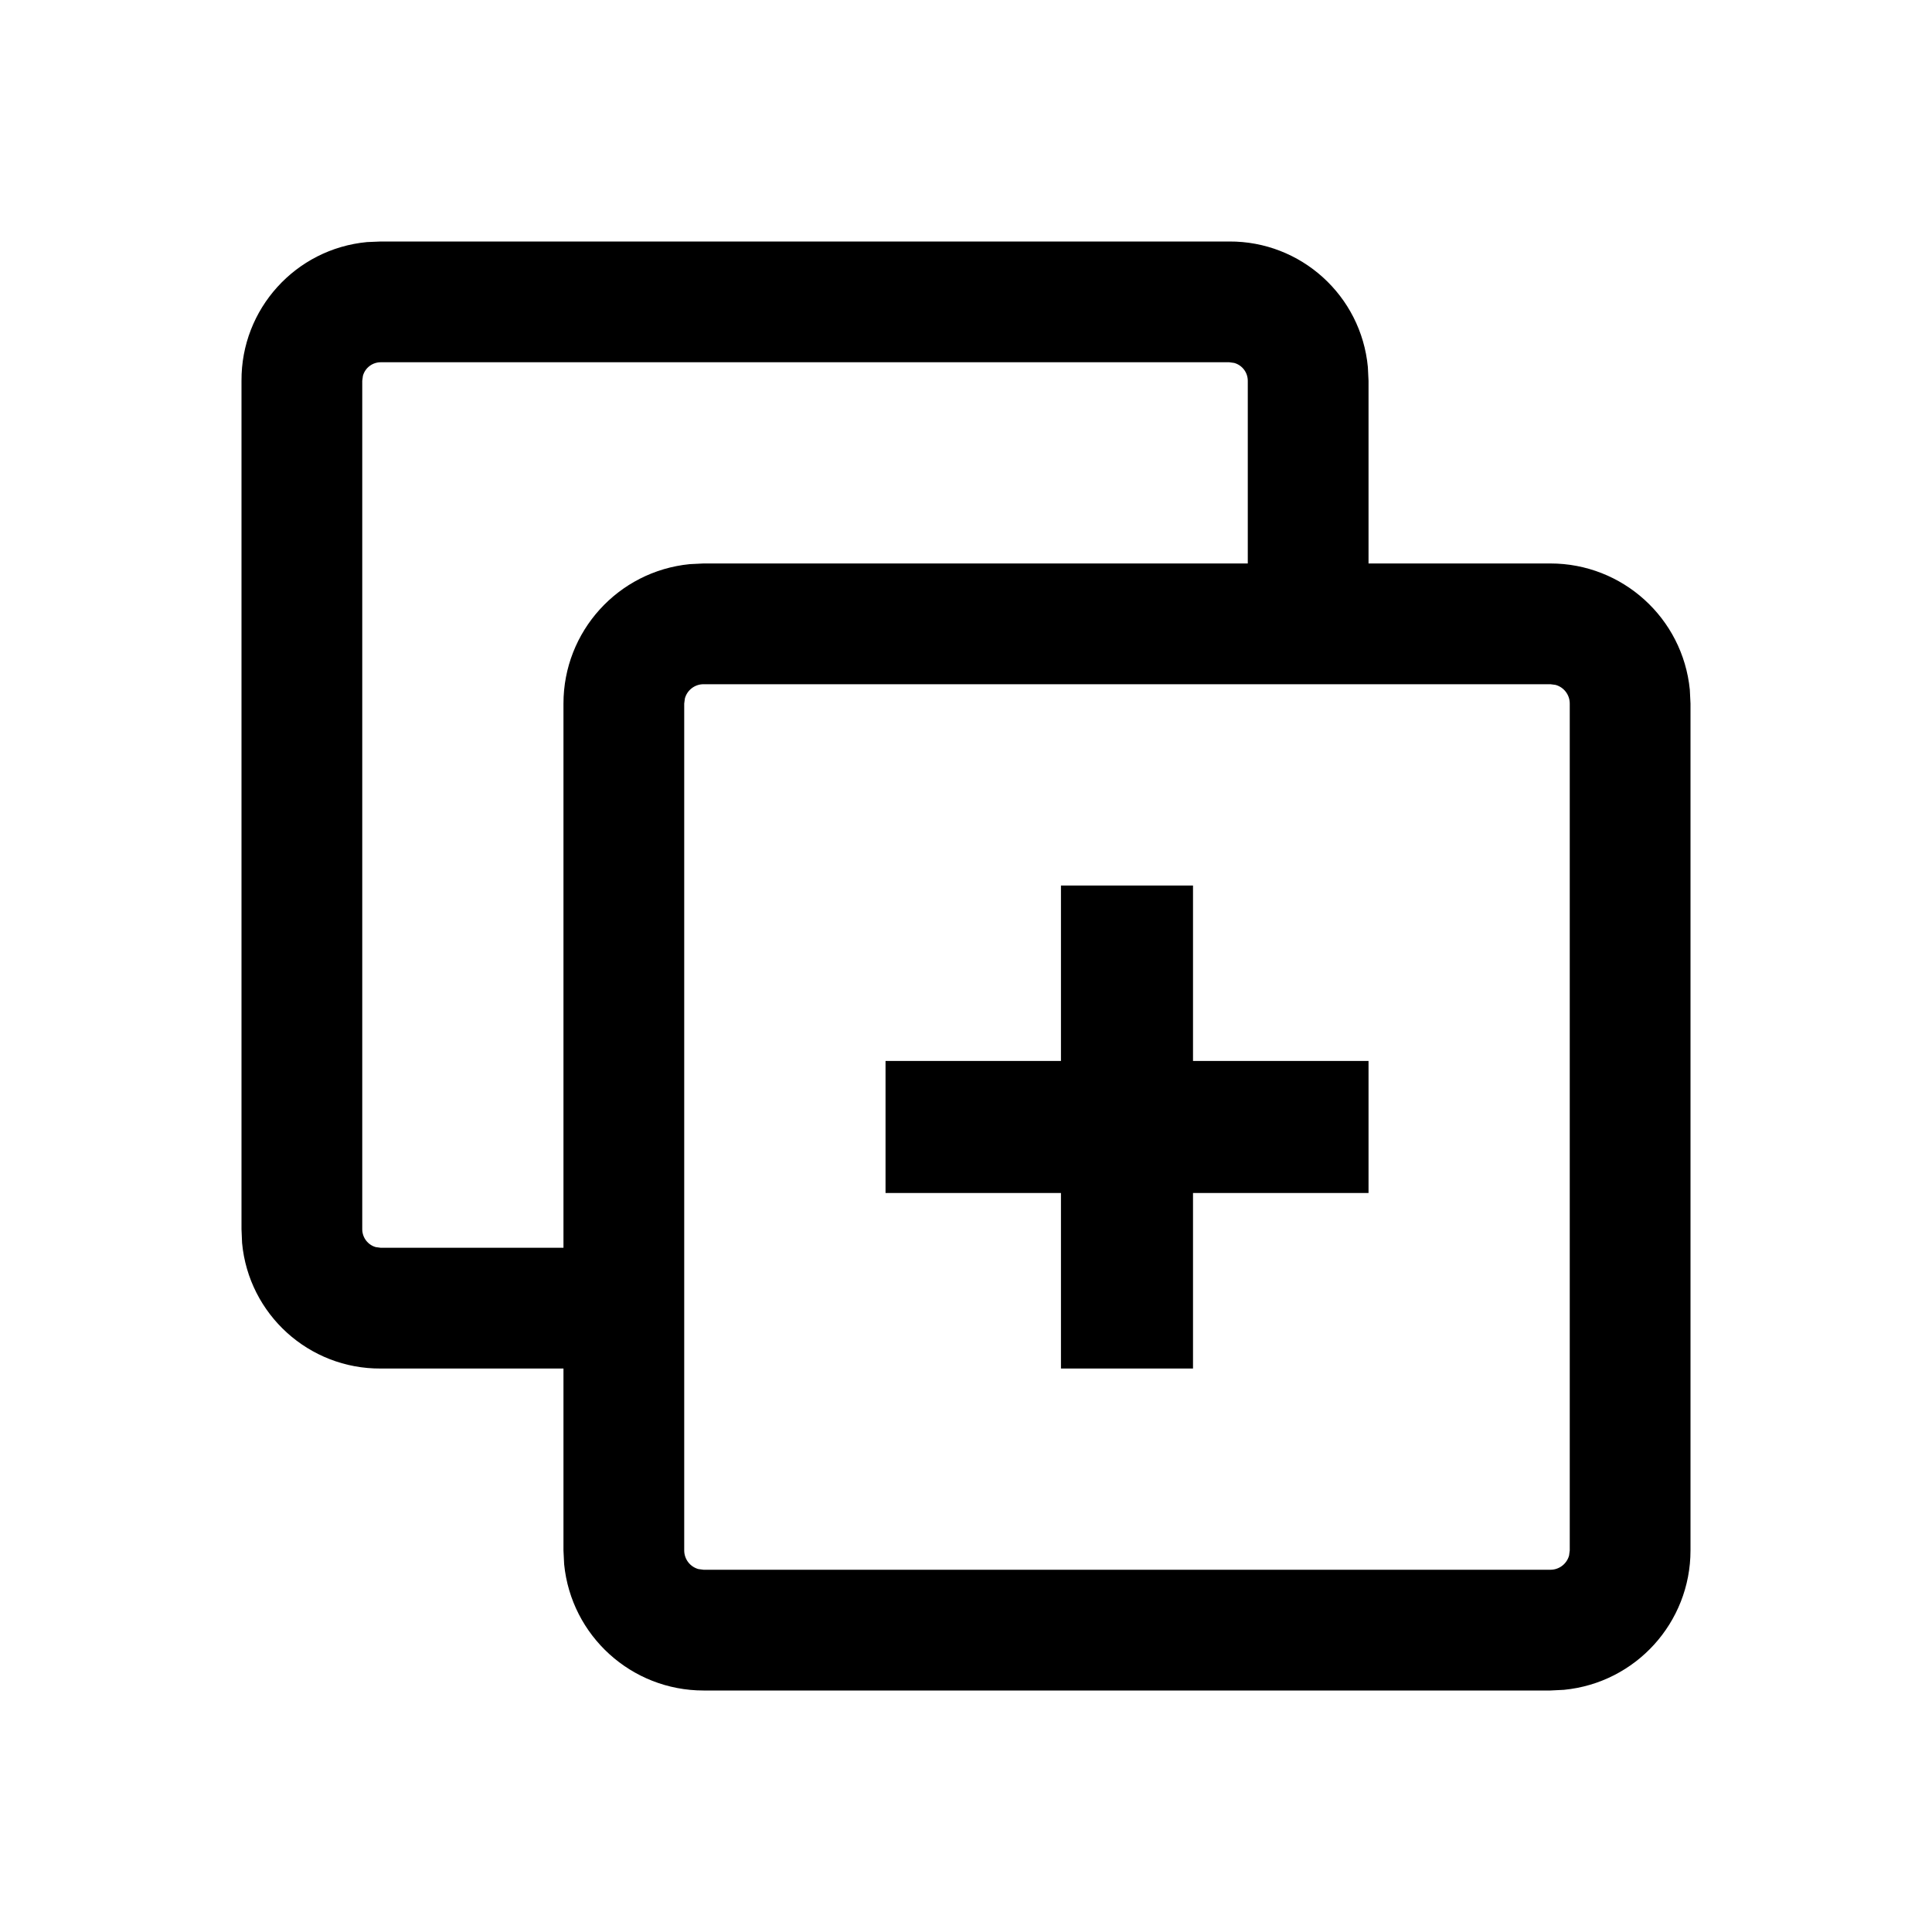
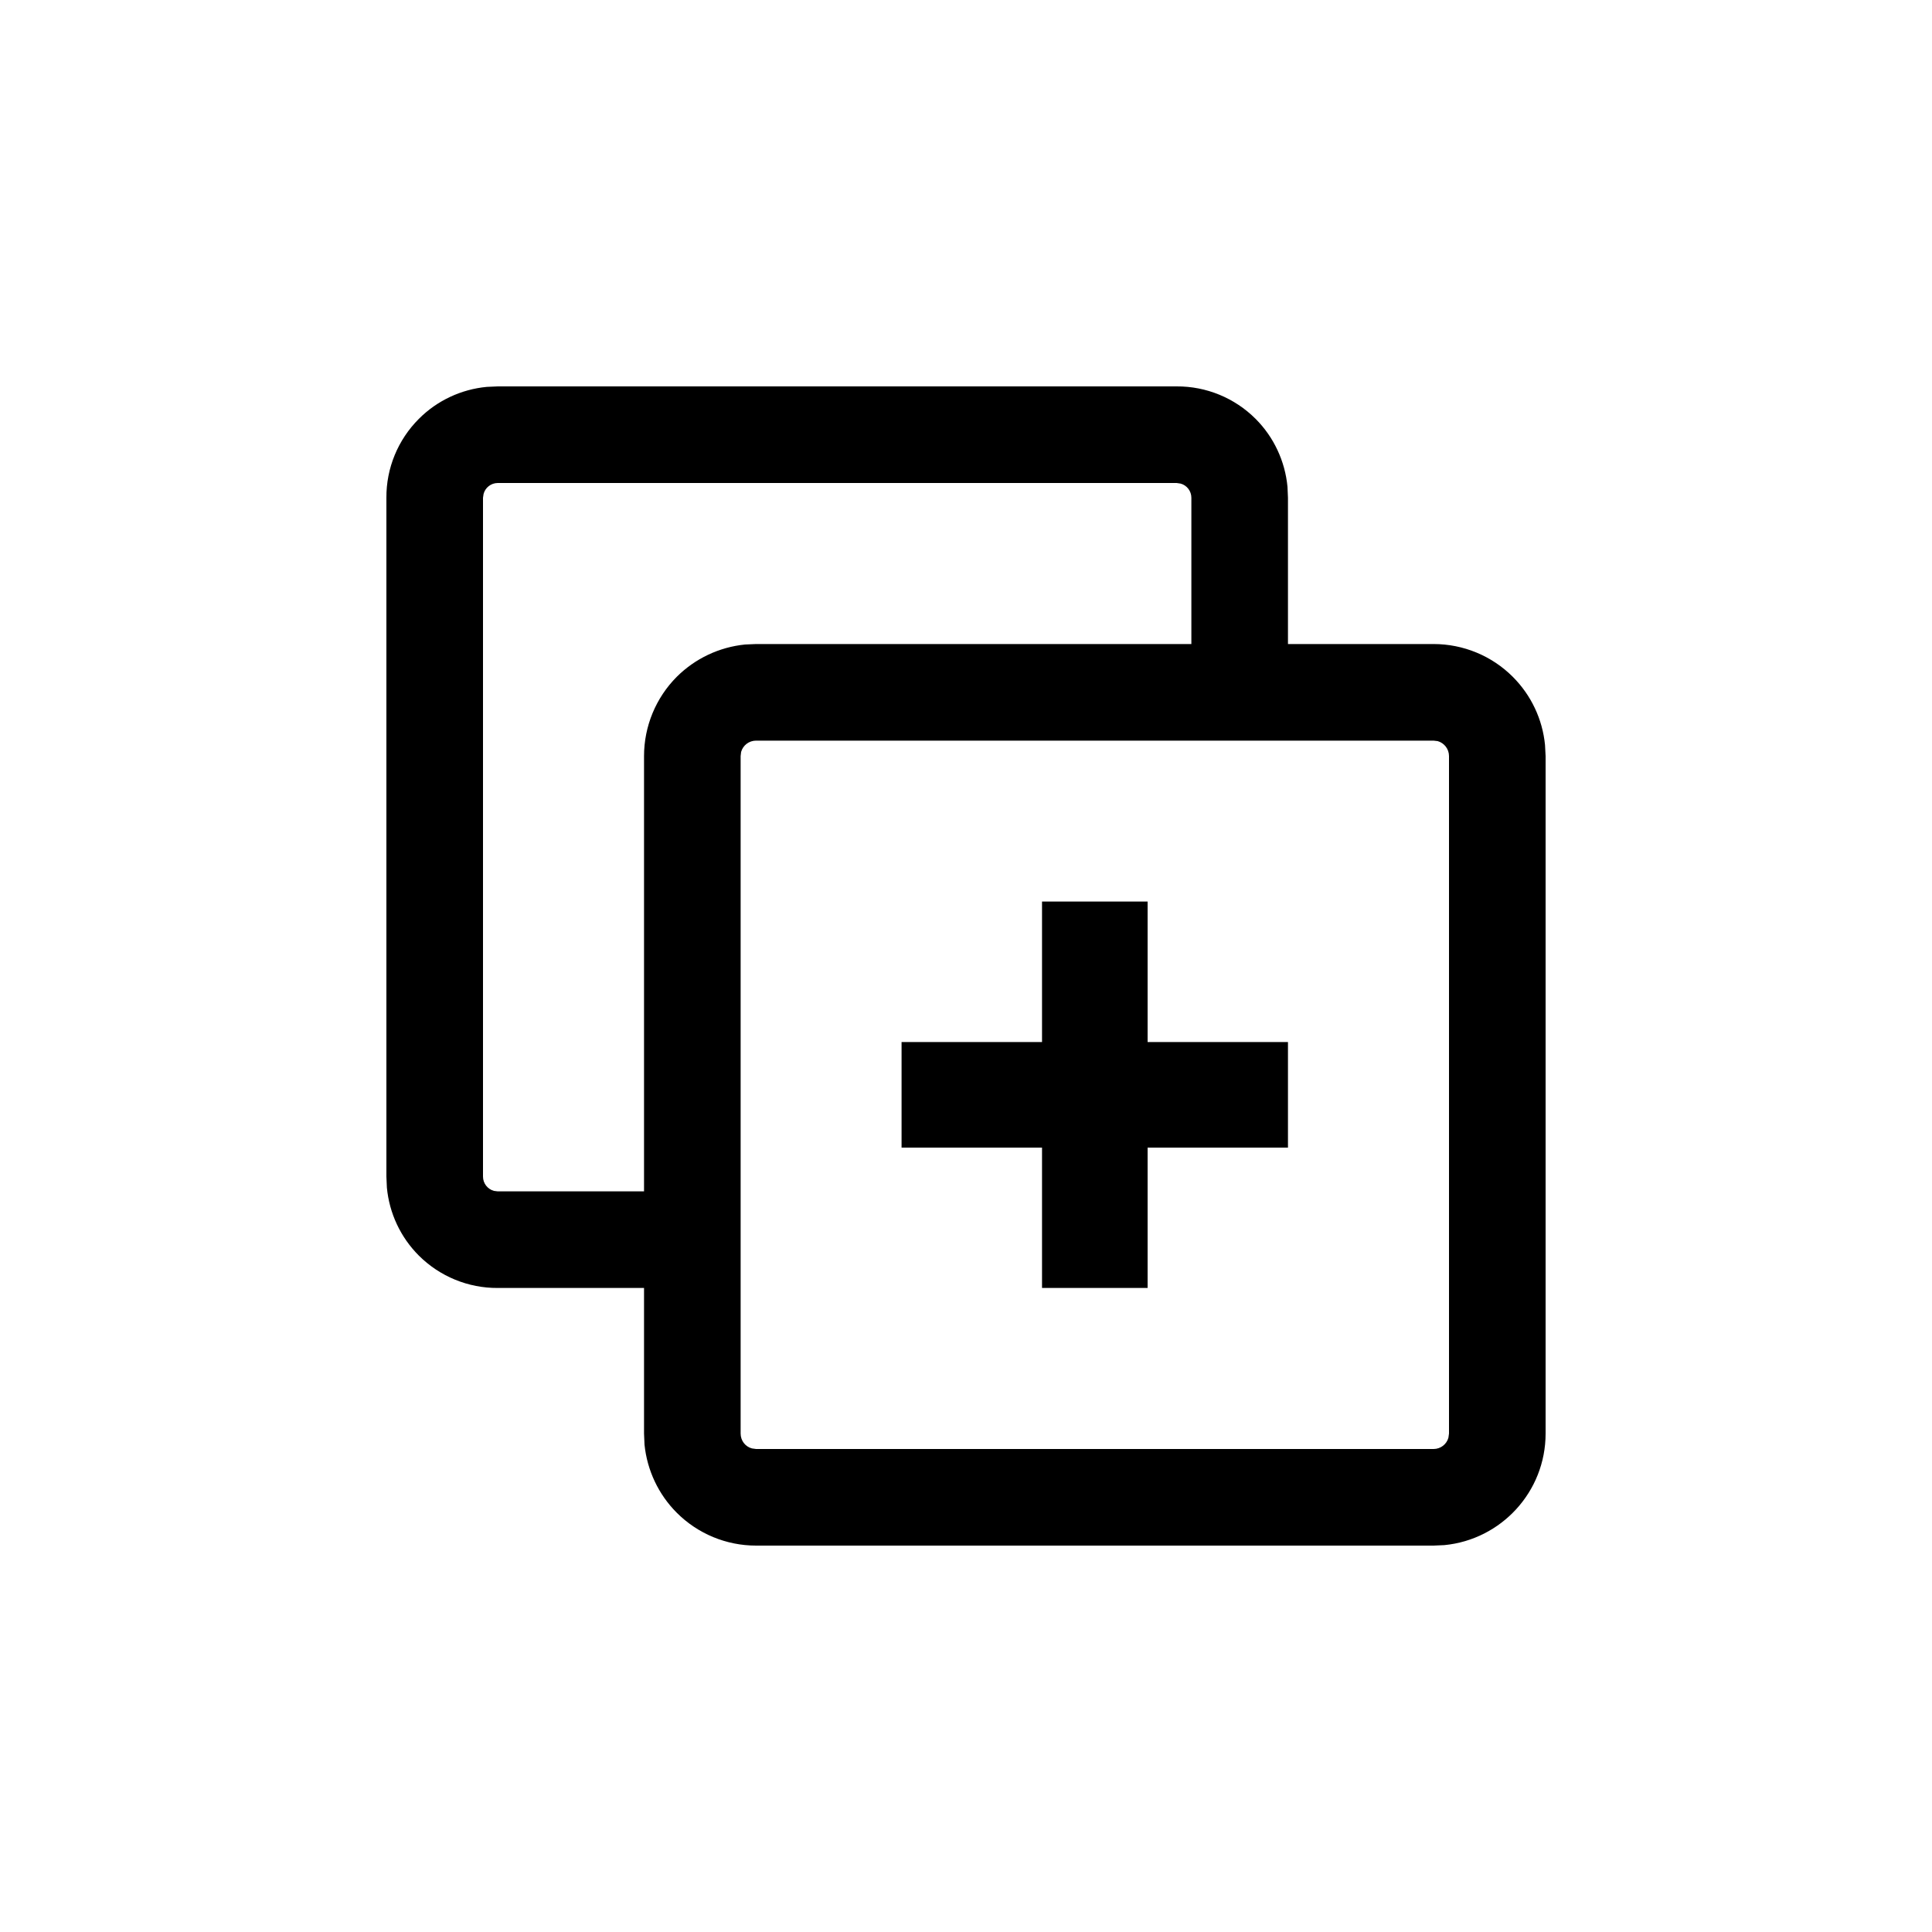
- <svg xmlns="http://www.w3.org/2000/svg" viewBox="0 0 20 20">
-   <path d="M12.725 2.5a1.434 1.434 0 011.435 1.299l.007.143v1.891h1.883a1.45 1.45 0 011.443 1.307l.007.143v8.767a1.45 1.45 0 01-1.31 1.443l-.14.007H7.283a1.45 1.45 0 01-1.443-1.307l-.007-.143v-1.883H3.942a1.433 1.433 0 01-1.436-1.3l-.006-.142V3.942a1.434 1.434 0 011.299-1.436l.143-.006h8.783zm3.325 4.583H7.283a.2.2 0 00-.193.147l-.007.053v8.767a.2.2 0 00.147.193l.053.007h8.767a.2.2 0 00.193-.147l.007-.053V7.283a.2.2 0 00-.147-.193l-.053-.007zm-3.7 2.084v1.816h1.817v1.367H12.35v1.817h-1.367V12.35H9.167v-1.367h1.816V9.167h1.367zm.375-5.417H3.942a.192.192 0 00-.185.14l-.007.052v8.783c0 .088.06.163.14.185l.052.007h1.891V7.283A1.45 1.45 0 017.14 5.84l.143-.007h5.634V3.942a.192.192 0 00-.141-.185l-.051-.007z" fill="#000" fill-rule="evenodd" />
+ <svg xmlns="http://www.w3.org/2000/svg" width="20px" height="20px" viewBox="0 0 20 20" version="1.1">
+   <g id="Tools/duplicate" stroke="none" stroke-width="1" fill="none" fill-rule="evenodd">
+     <path d="M12.18,4 C12.486,3.998 12.781,4.119 12.998,4.336 C13.187,4.525 13.303,4.775 13.328,5.039 L13.333,5.153 L13.333,6.667 L14.84,6.667 C15.148,6.667 15.443,6.789 15.66,7.006 C15.851,7.197 15.968,7.446 15.994,7.712 L16,7.827 L16,14.84 C16,15.443 15.54,15.938 14.952,15.995 L14.84,16 L7.827,16 C7.519,16 7.224,15.878 7.006,15.66 C6.816,15.47 6.699,15.22 6.672,14.955 L6.667,14.84 L6.667,13.333 L5.153,13.333 C4.847,13.335 4.553,13.214 4.336,12.998 C4.146,12.808 4.03,12.559 4.005,12.294 L4,12.18 L4,5.153 C3.998,4.847 4.119,4.553 4.336,4.336 C4.525,4.146 4.775,4.03 5.039,4.005 L5.153,4 L12.18,4 Z M14.84,7.667 L7.827,7.667 C7.753,7.667 7.691,7.716 7.672,7.784 L7.667,7.827 L7.667,14.84 C7.667,14.914 7.716,14.976 7.784,14.994 L7.827,15 L14.84,15 C14.914,15 14.976,14.95 14.994,14.883 L15,14.84 L15,7.827 C15,7.753 14.95,7.691 14.883,7.672 L14.84,7.667 Z M11.88,9.333 L11.88,10.787 L13.333,10.787 L13.333,11.88 L11.88,11.88 L11.88,13.333 L10.787,13.333 L10.787,11.88 L9.333,11.88 L9.333,10.787 L10.787,10.787 L10.787,9.333 L11.88,9.333 Z M12.18,5 L5.153,5 C5.083,5 5.023,5.048 5.006,5.113 L5,5.153 L5,12.18 C5,12.251 5.048,12.31 5.113,12.328 L5.153,12.333 L6.667,12.333 L6.667,7.827 C6.667,7.519 6.789,7.224 7.006,7.006 C7.197,6.816 7.446,6.699 7.712,6.672 L7.827,6.667 L12.333,6.667 L12.333,5.153 C12.333,5.083 12.286,5.023 12.221,5.006 L12.18,5 Z" id="Shape" fill="#000000" />
+   </g>
</svg>
